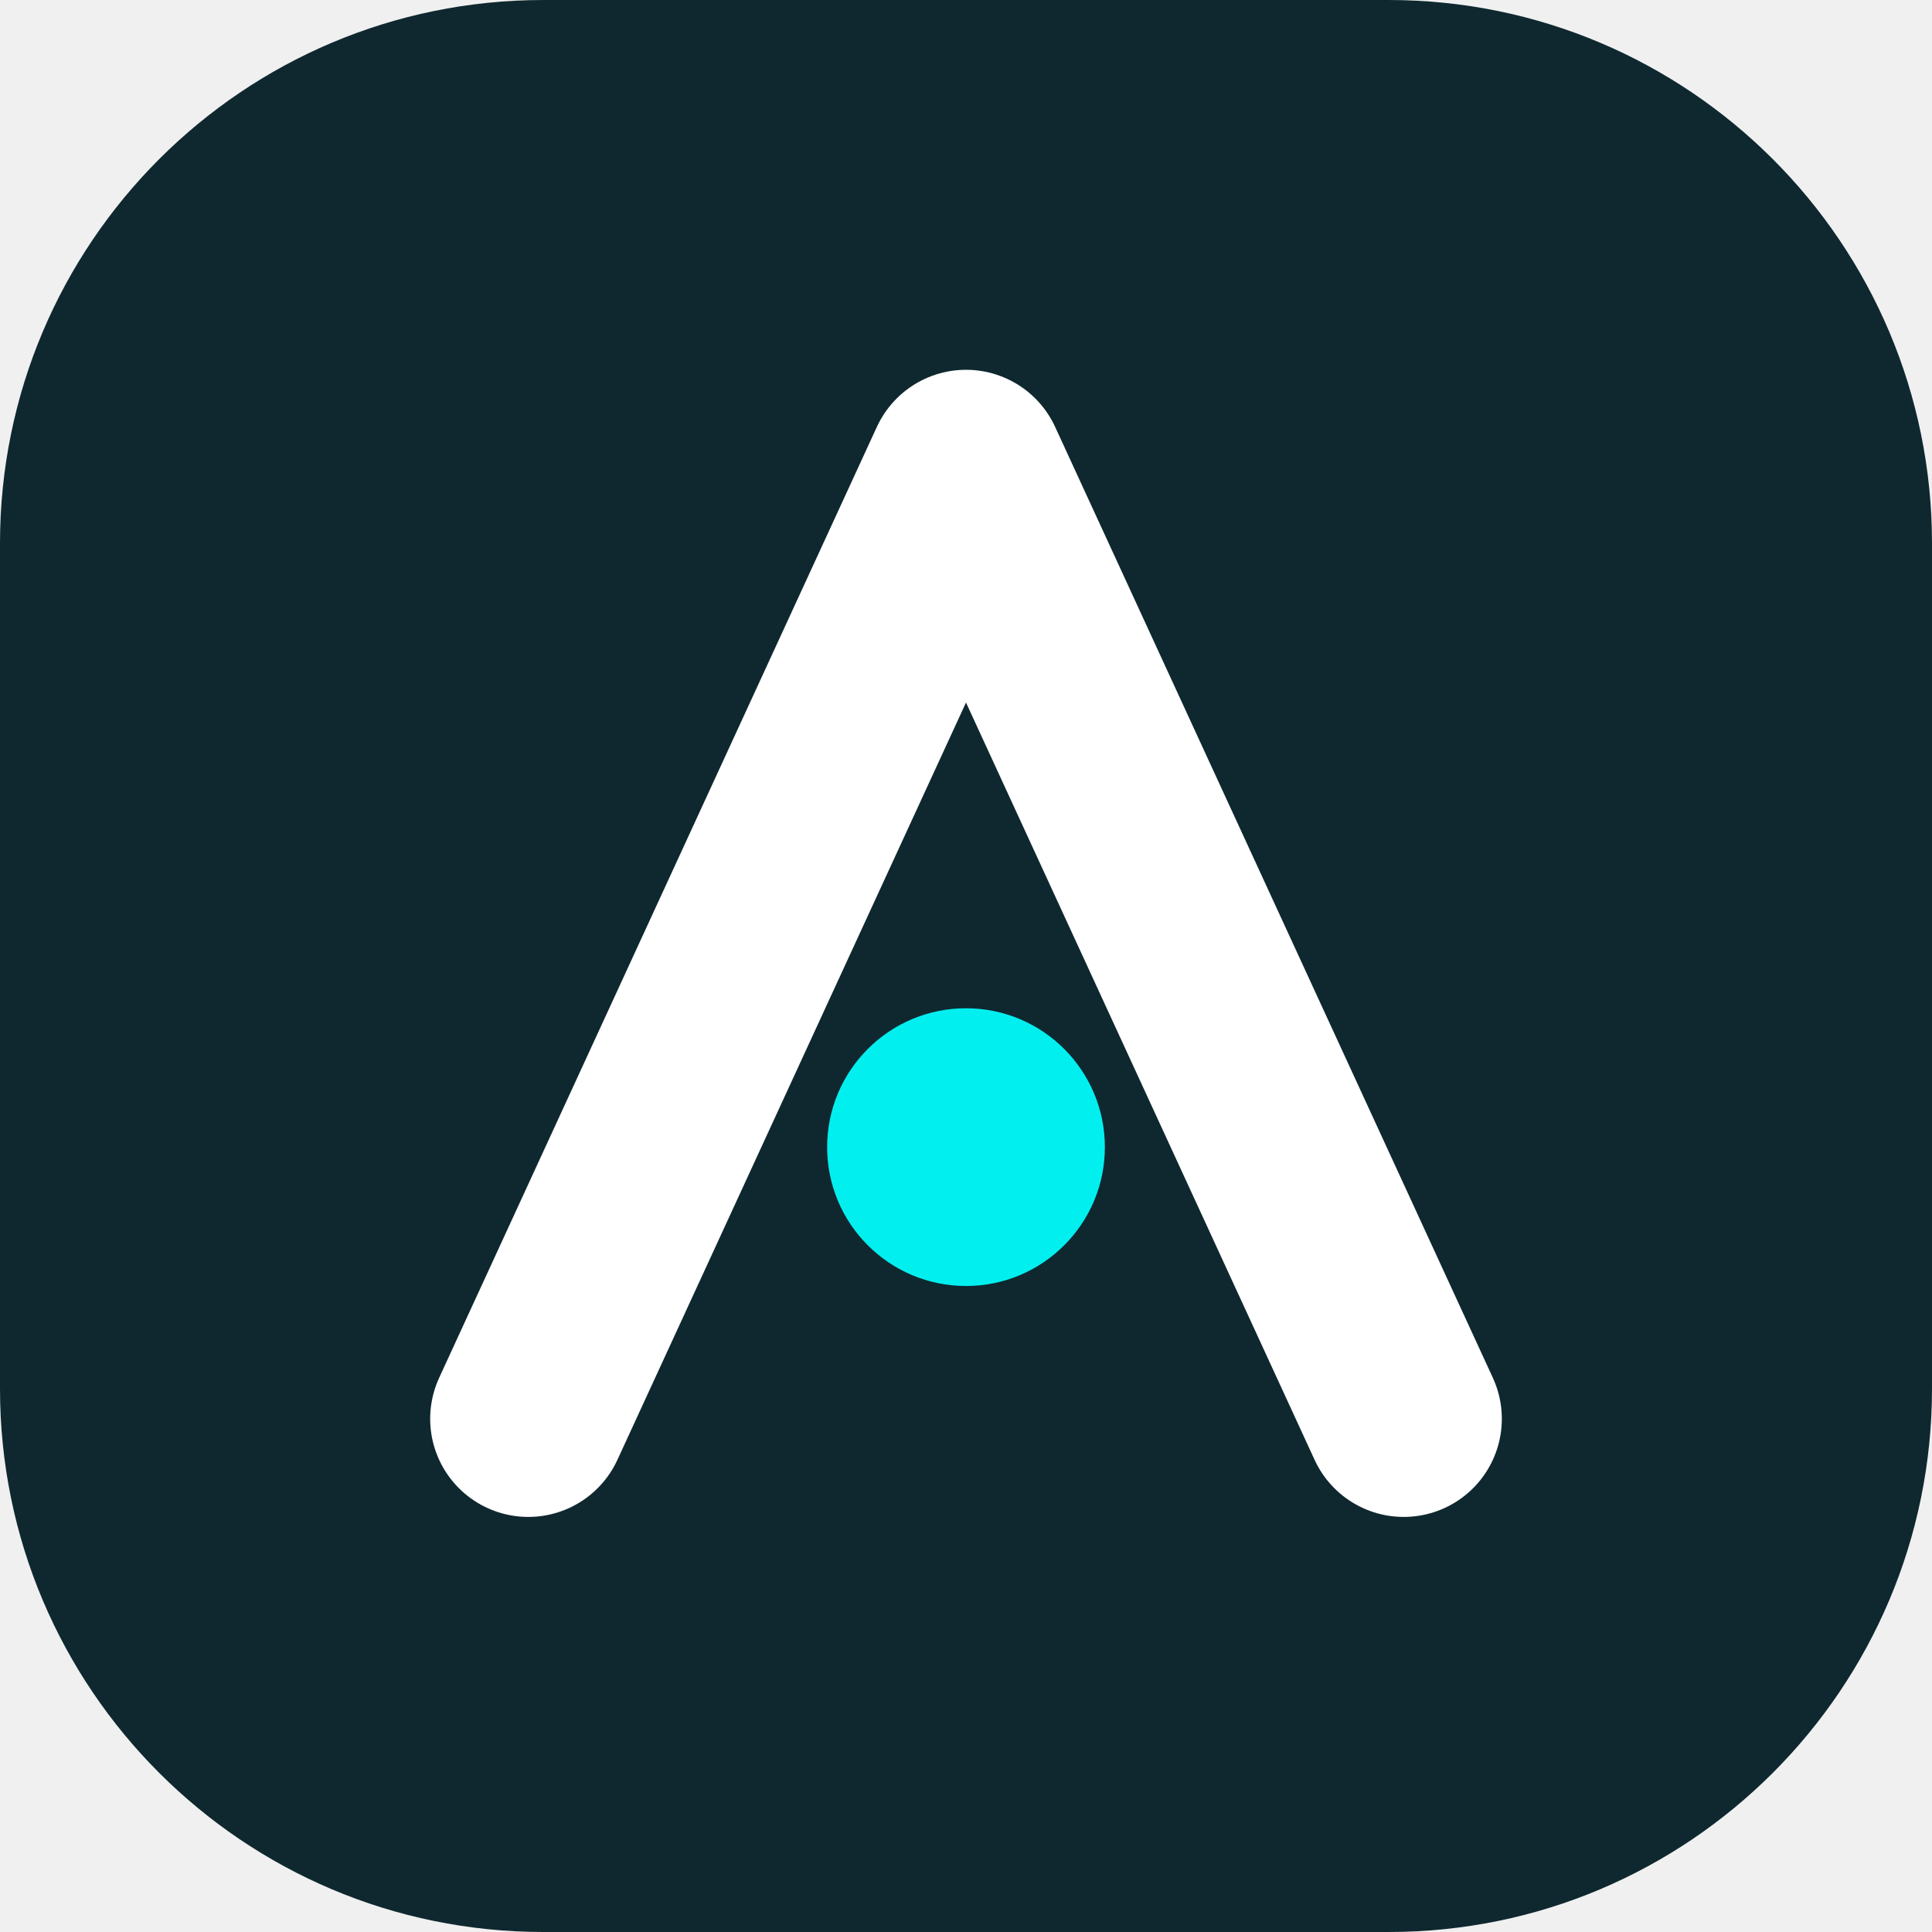
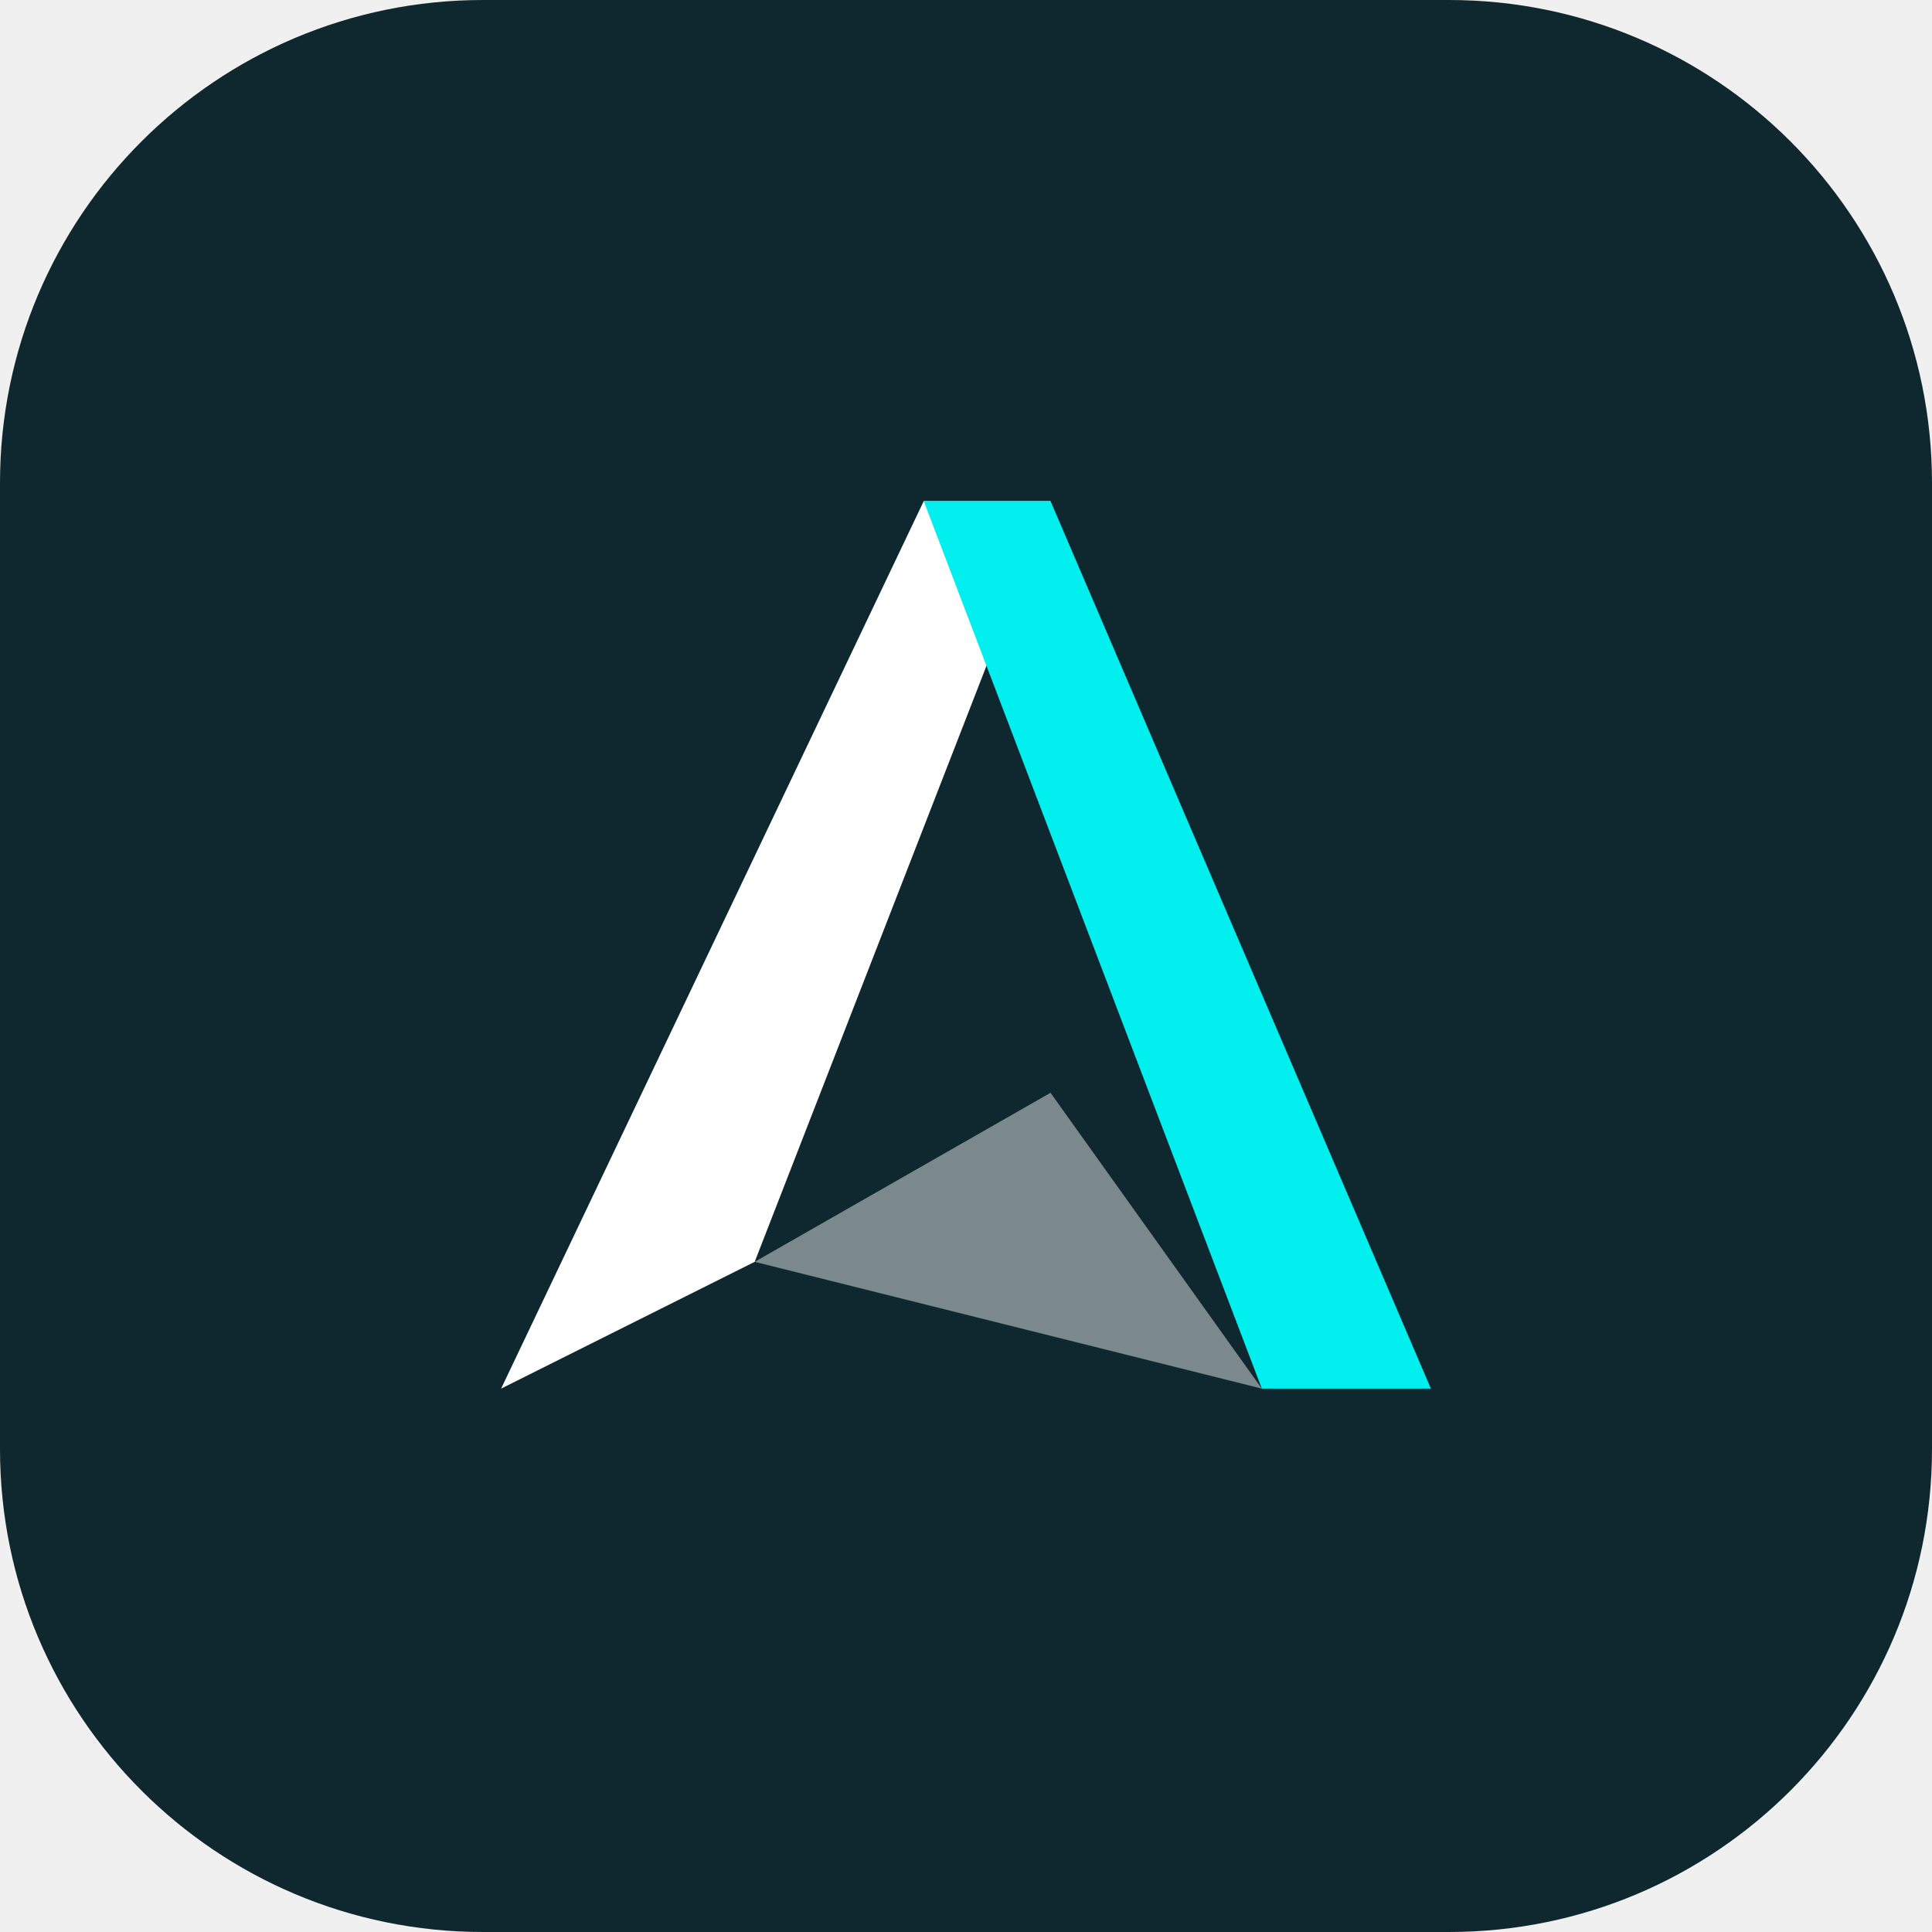
<svg xmlns="http://www.w3.org/2000/svg" viewBox="0 0 64 64">
-   <rect width="64" height="64" rx="18" fill="#0f282f" />
-   <path d="M17.5 47 32 15.5 46.5 47" stroke="#fff" stroke-width="6.5" fill="none" stroke-linecap="round" stroke-linejoin="round" />
-   <circle cx="32" cy="38" r="4.6" fill="#02eff0" />
+   <rect width="64" height="64" rx="16" fill="#0f282f" />
+   <g transform="translate(9.6 9.6) scale(.7)">
+     <path d="M10 52 30 10h6L22 46z" fill="#ffffff" />
+     <path d="M30 10h6l18 42h-8z" fill="#02eff0" />
+     <path d="M22 46 36 38l10 14z" fill="#ffffff" fill-opacity=".45" />
+   </g>
</svg>
